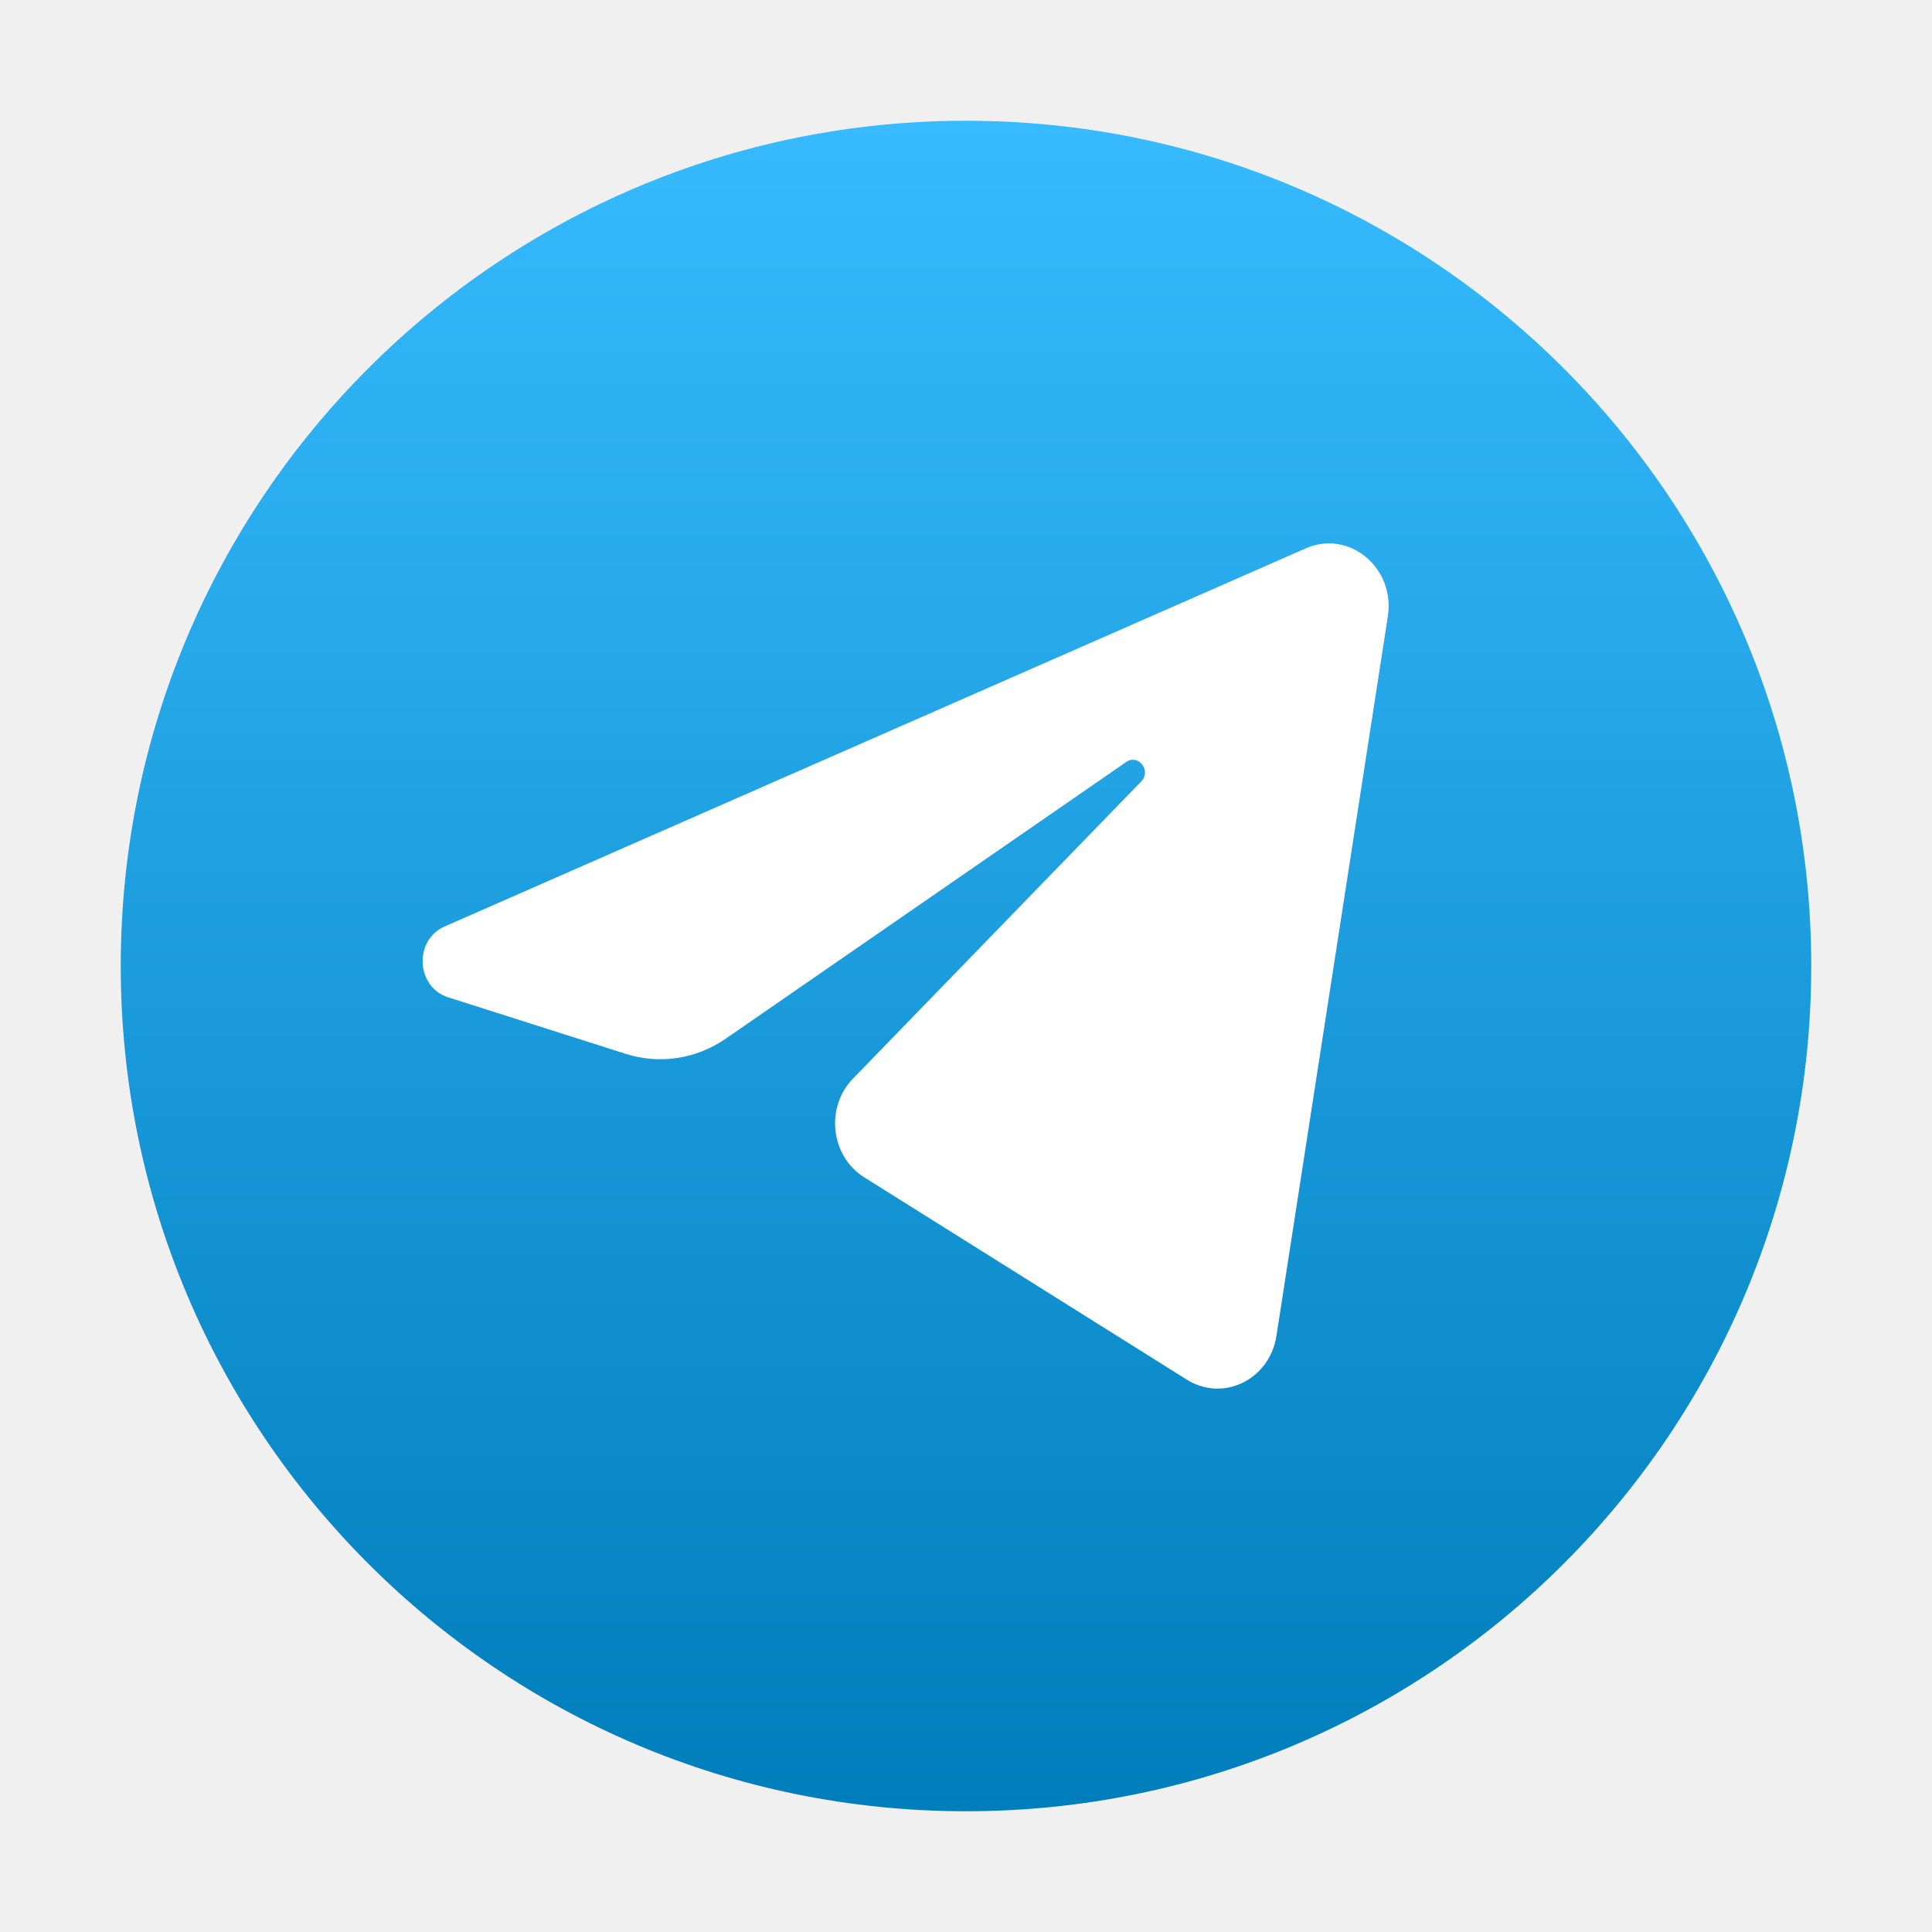
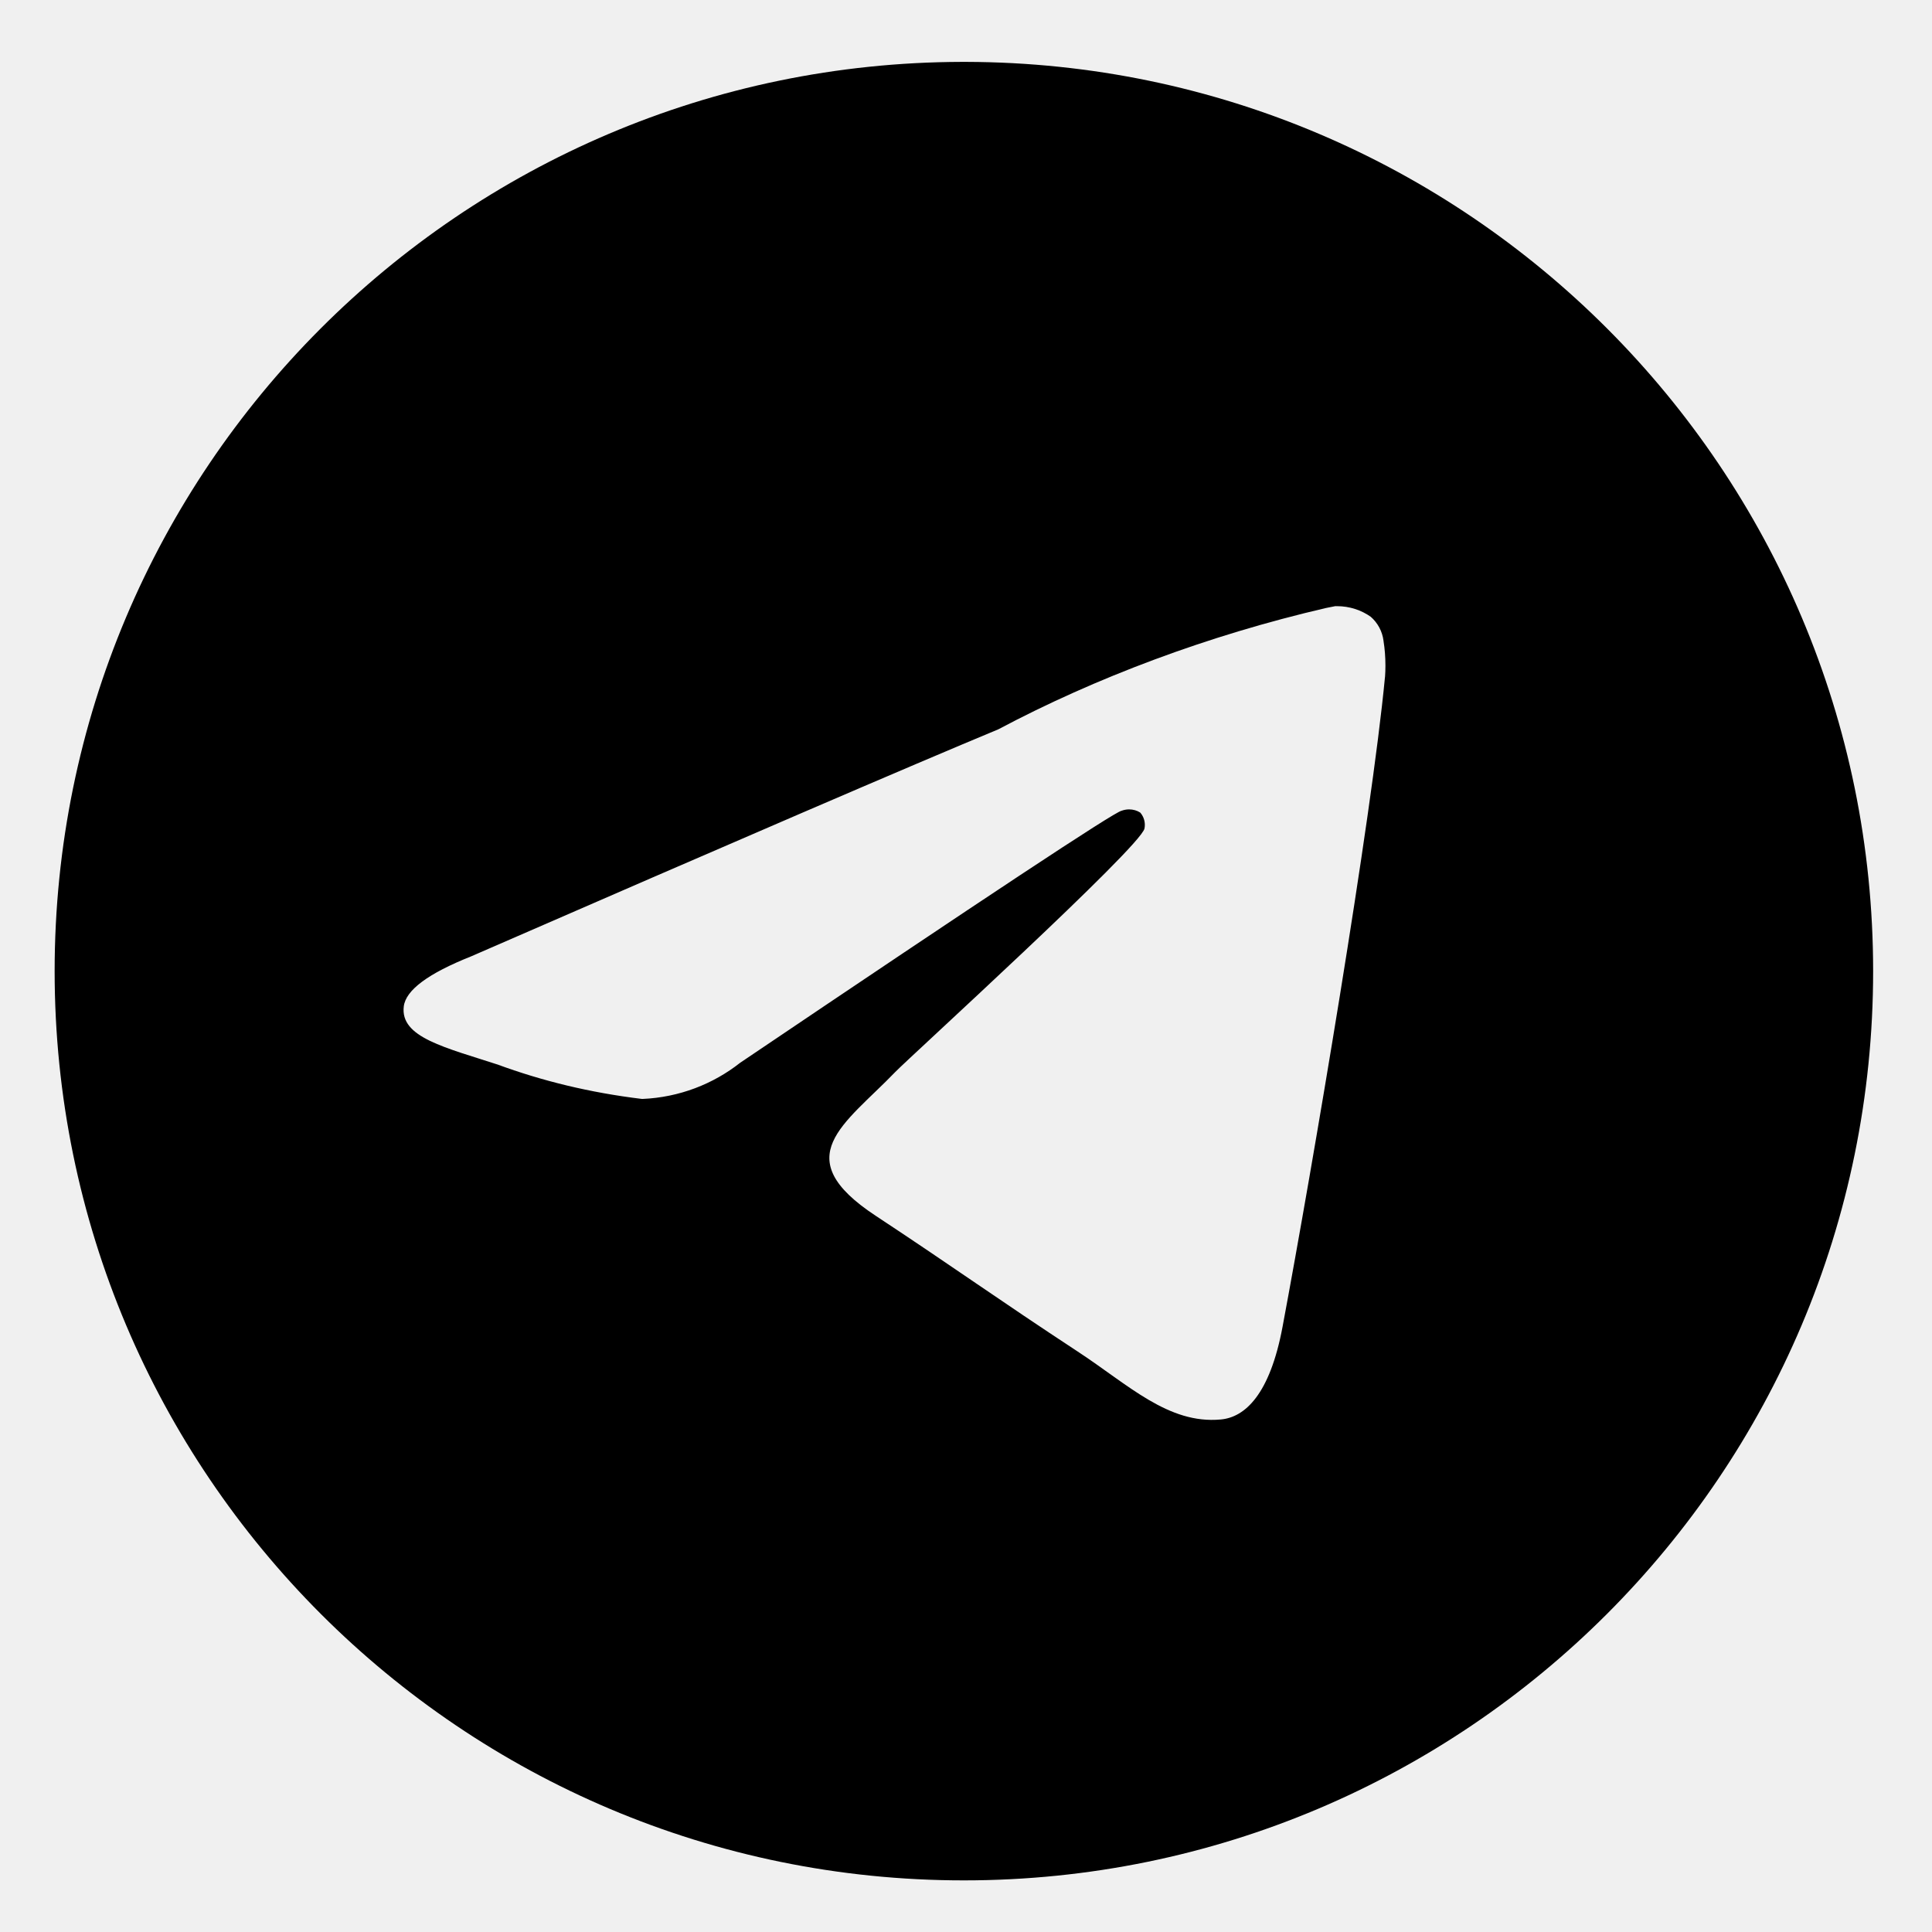
- <svg xmlns="http://www.w3.org/2000/svg" width="800px" height="800px" viewBox="0 0 32 32" fill="none">
-   <circle cx="16" cy="16" r="14" fill="url(#paint0_linear_87_7225)" />
-   <path d="M22.987 10.209C23.111 9.403 22.345 8.768 21.629 9.082L7.365 15.345C6.851 15.57 6.889 16.348 7.421 16.518L10.363 17.455C10.925 17.634 11.533 17.541 12.023 17.202L18.655 12.62C18.855 12.482 19.073 12.767 18.902 12.943L14.128 17.865C13.665 18.342 13.757 19.151 14.314 19.5L19.659 22.852C20.259 23.228 21.03 22.851 21.142 22.126L22.987 10.209Z" fill="white" />
-   <defs>
-     <linearGradient id="paint0_linear_87_7225" x1="16" y1="2" x2="16" y2="30" gradientUnits="userSpaceOnUse">
-       <stop stop-color="#37BBFE" />
-       <stop offset="1" stop-color="#007DBB" />
-     </linearGradient>
-   </defs>
+ <svg xmlns="http://www.w3.org/2000/svg" fill="#000000" width="800px" height="800px" viewBox="0 0 32 32" version="1.1">
+   <path d="M22.122 10.040c0.006-0 0.014-0 0.022-0 0.209 0 0.403 0.065 0.562 0.177l-0.003-0.002c0.116 0.101 0.194 0.243 0.213 0.403l0 0.003c0.020 0.122 0.031 0.262 0.031 0.405 0 0.065-0.002 0.129-0.007 0.193l0-0.009c-0.225 2.369-1.201 8.114-1.697 10.766-0.21 1.123-0.623 1.499-1.023 1.535-0.869 0.081-1.529-0.574-2.371-1.126-1.318-0.865-2.063-1.403-3.342-2.246-1.479-0.973-0.52-1.51 0.322-2.384 0.221-0.23 4.052-3.715 4.127-4.031 0.004-0.019 0.006-0.040 0.006-0.062 0-0.078-0.029-0.149-0.076-0.203l0 0c-0.052-0.034-0.117-0.053-0.185-0.053-0.045 0-0.088 0.009-0.128 0.024l0.002-0.001q-0.198 0.045-6.316 4.174c-0.445 0.351-1.007 0.573-1.619 0.599l-0.006 0c-0.867-0.105-1.654-0.298-2.401-0.573l0.074 0.024c-0.938-0.306-1.683-0.467-1.619-0.985q0.051-0.404 1.114-0.827 6.548-2.853 8.733-3.761c1.607-0.853 3.47-1.555 5.429-2.010l0.157-0.031zM15.93 1.025c-8.302 0.020-15.025 6.755-15.025 15.060 0 8.317 6.742 15.060 15.060 15.060s15.060-6.742 15.060-15.060c0-8.305-6.723-15.040-15.023-15.060h-0.002q-0.035-0-0.070 0z" />
</svg>
